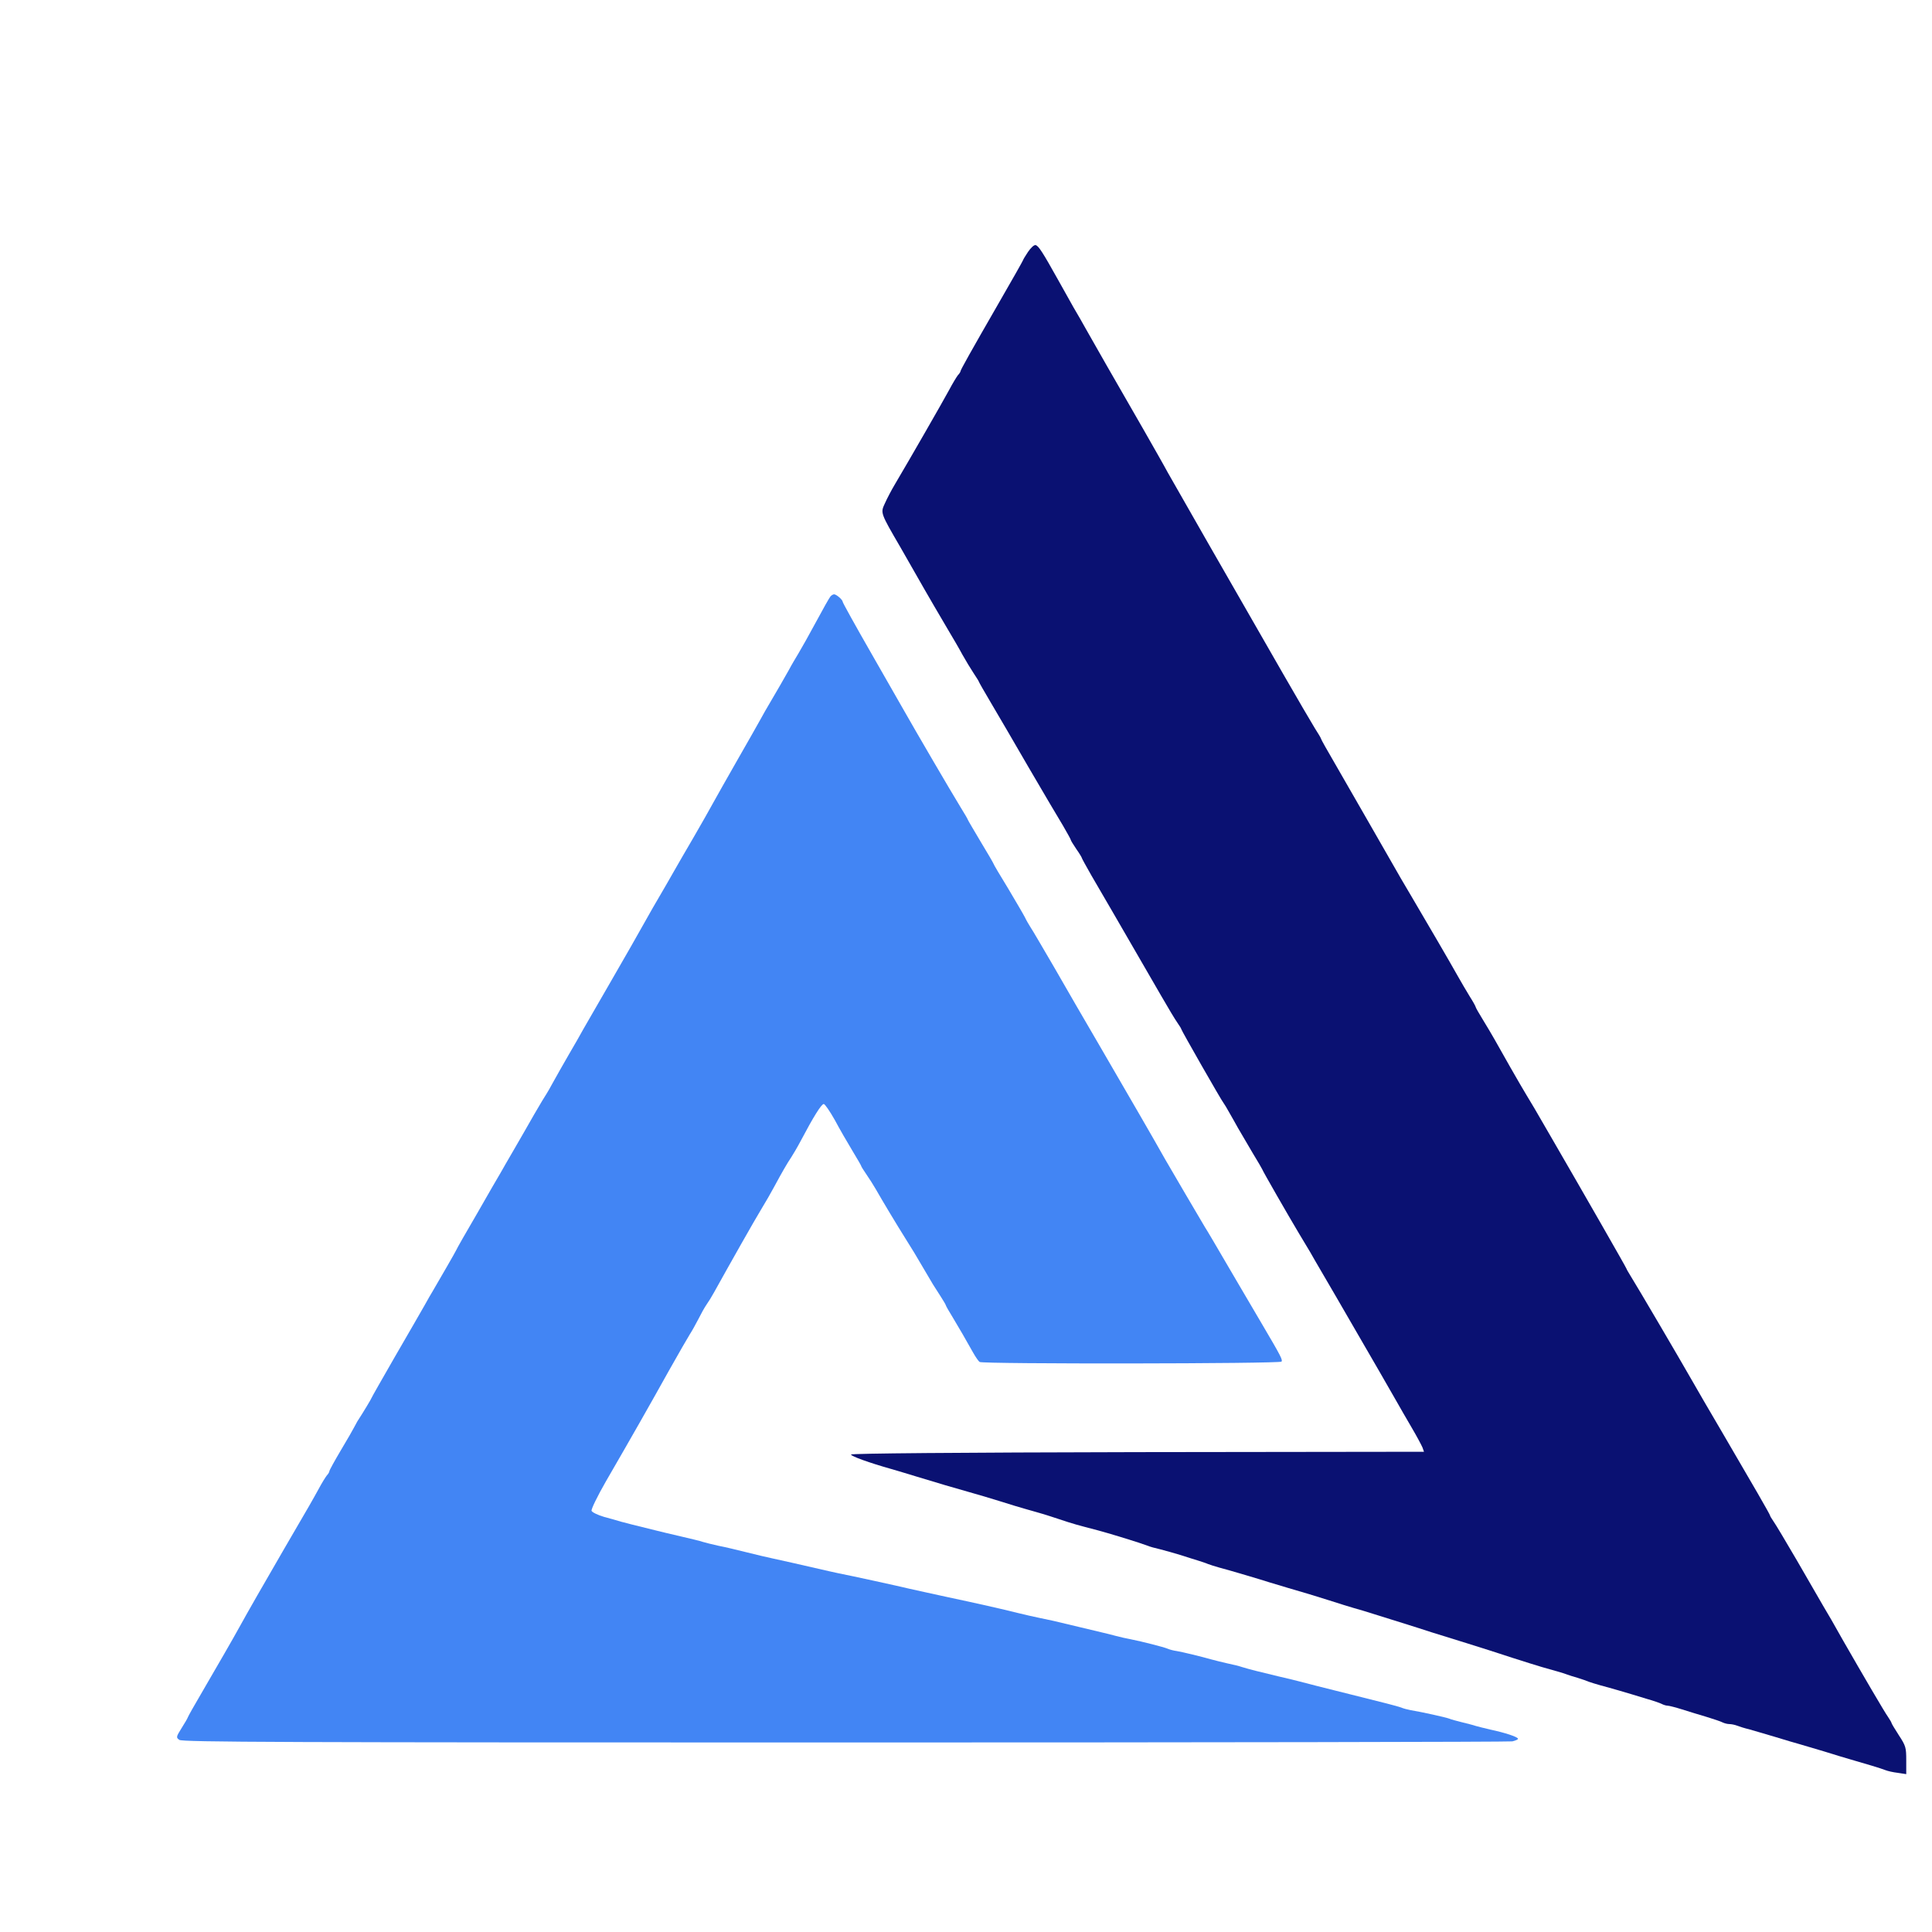
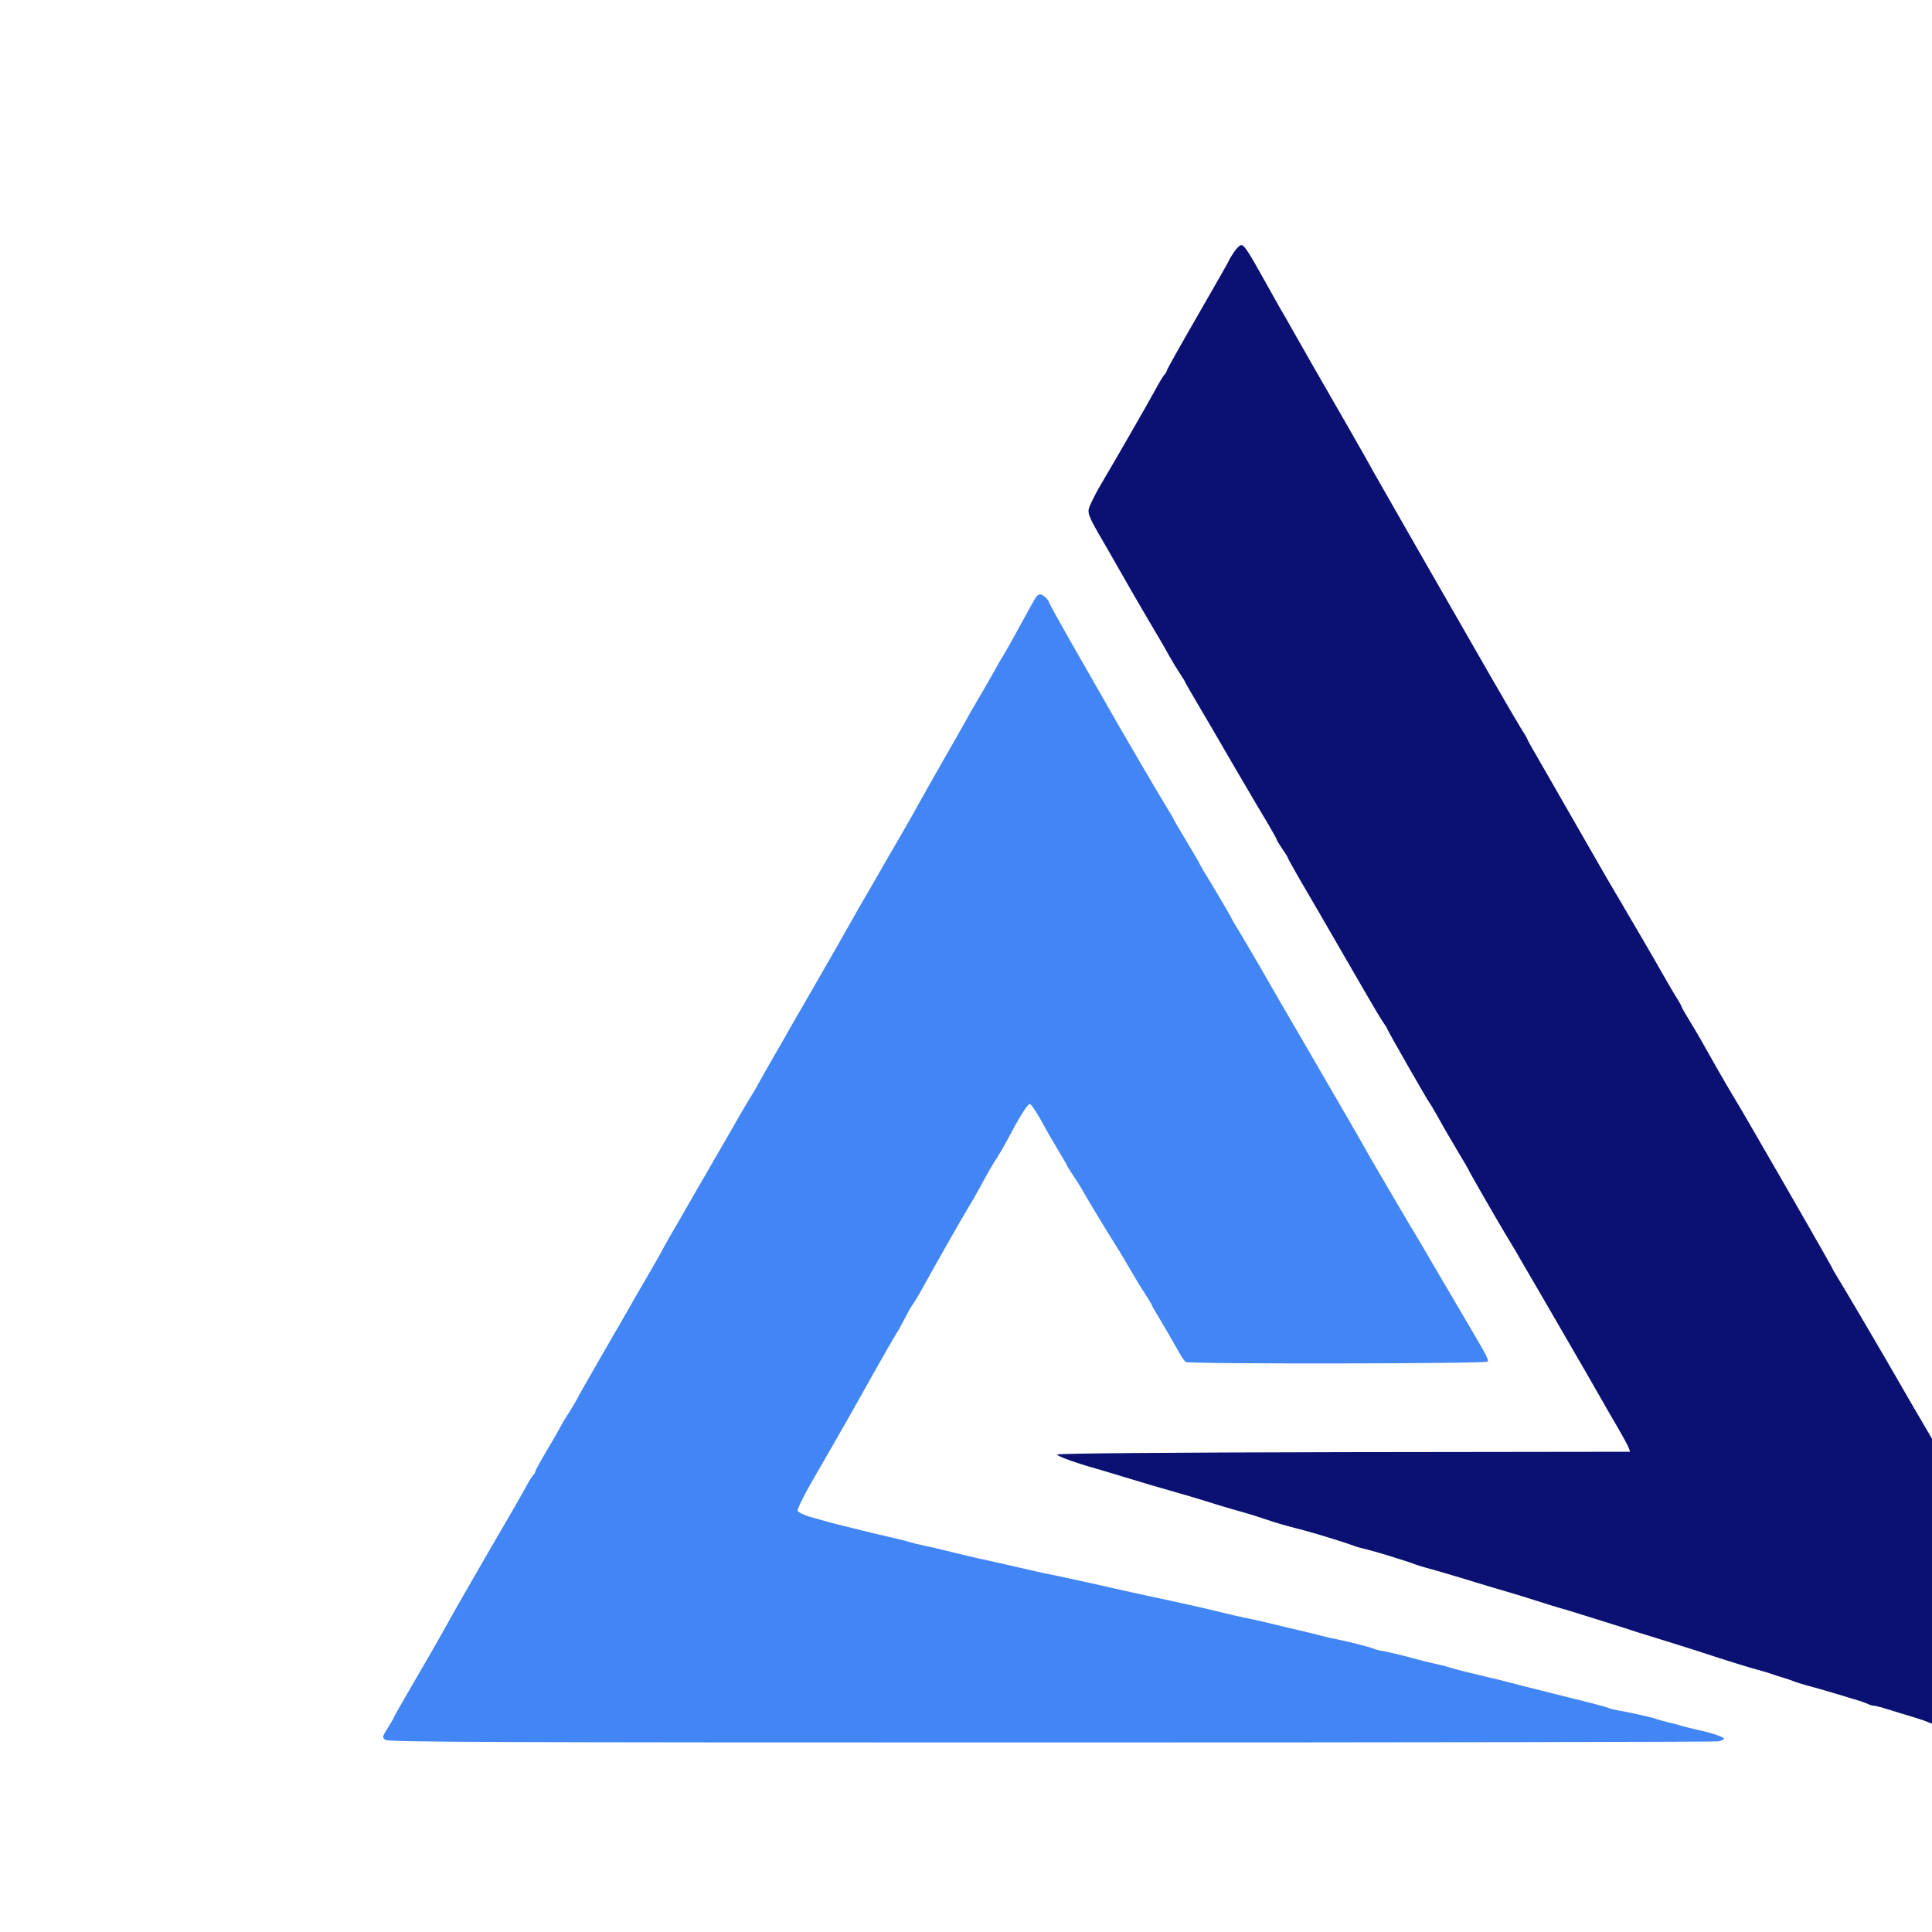
- <svg xmlns="http://www.w3.org/2000/svg" version="1.0" width="80" height="80" viewBox="0 0 1024 1050">
+ <svg xmlns="http://www.w3.org/2000/svg" version="1.0" width="80" height="80" viewBox="0 0 800 1050">
  <path fill="#0A1172" d="M545.7 136.9c-1.5 2.2-2.7 4.3-2.7 4.5 0 .2-5.9 10.7-13.2 23.3-15.2 26.4-20.8 36.4-20.8 37.1 0 .3-.6 1.3-1.4 2.1-.7.9-2.9 4.5-4.8 8.1-3.4 6.3-21.6 38-29.2 50.8-2.1 3.5-4.6 8.3-5.7 10.8-2.4 5.2-2.5 5 8.5 23.9 3.8 6.6 7.4 12.9 8 14 6.4 11.3 14.6 25.3 18.1 31.2 2.4 4 5.8 9.8 7.5 13 1.8 3.2 4.5 7.7 6.1 10.1 1.6 2.4 2.9 4.5 2.9 4.7 0 .2 2.9 5.3 6.4 11.2 3.5 5.9 12.8 21.8 20.6 35.3 7.9 13.5 16.3 27.8 18.7 31.7 2.3 4 4.3 7.5 4.3 7.9 0 .3 1.4 2.5 3 4.9 1.7 2.4 3 4.6 3 4.9 0 .2 2.3 4.4 5.1 9.3 4.6 7.8 13.9 23.9 37.8 65.2 3.9 6.8 8 13.6 9.1 15.1 1.1 1.6 2 3 2 3.3 0 .6 21.8 38.8 23 40.2.4.5 1.8 2.8 3 5 1.3 2.2 3.4 6 4.8 8.5 1.4 2.4 4.9 8.4 7.8 13.3 3 4.9 5.4 9.1 5.4 9.2 0 .5 14.6 25.9 19.7 34.4 2.5 4.1 5.3 8.8 6.3 10.5.9 1.7 4.1 7.1 7 12.1 2.9 4.9 6 10.3 7 12 .9 1.6 5.9 10.2 11 19 8.9 15.3 17.6 30.4 22.5 39 1.2 2.2 4.6 8 7.5 13 2.9 4.9 5.6 10 6.1 11.2l.8 2.3-155.7.2c-98 .2-155.7.7-155.7 1.3 0 .9 9.9 4.5 22 7.9 3.3 1 9.6 2.8 14 4.2 11.5 3.5 19.9 6 28.5 8.4 4.1 1.1 11.6 3.4 16.5 4.9 5 1.6 11 3.4 13.5 4.1 8.9 2.5 10.6 3 18.5 5.6 8.4 2.8 9.3 3 21.5 6.2 7.4 2 22.6 6.7 26.5 8.2 1.1.5 4.3 1.4 7 2 2.8.7 7.7 2.1 11 3.1 3.3 1.1 7.6 2.4 9.5 3 1.9.6 4.4 1.4 5.5 1.9 1.1.4 3.8 1.3 6 1.9 5.1 1.3 24.2 7 27.5 8.1 1.4.4 5.9 1.8 10 3 10.8 3.1 12.5 3.7 22.5 6.8 5 1.6 11 3.5 13.5 4.2 2.5.7 7 2 10 3 3 .9 10.2 3.2 16 5 5.8 1.8 13 4.1 16 5.1 3 .9 11.6 3.6 19 5.9 7.4 2.3 18.7 5.9 25 8 6.3 2 13.5 4.3 16 5 10 2.8 11.6 3.3 13.5 4 1.1.4 3.8 1.3 6 1.9 2.2.7 4.9 1.6 6 2.1 1.1.4 4 1.3 6.5 2 4.6 1.2 13.3 3.7 25 7.3 3.6 1 7.3 2.3 8.2 2.8 1 .5 2.4.9 3.1.9.8 0 4.3.9 7.8 2s9.6 3 13.4 4.1c3.9 1.2 7.8 2.5 8.7 3 1 .5 2.7.9 3.7.9 1.1 0 3 .4 4.3.9 1.3.5 4.1 1.4 6.3 1.9 2.2.6 8.5 2.5 14 4.1 5.5 1.7 11.6 3.5 13.5 4 1.9.6 8 2.4 13.5 4 5.5 1.7 11.6 3.6 13.5 4.1 8.4 2.4 17.7 5.2 19.6 6 1.2.5 4.2 1.2 6.8 1.5l4.6.7v-7.4c0-7-.2-7.9-4-13.7-2.2-3.4-4-6.4-4-6.7 0-.3-.9-1.8-1.9-3.3-1.7-2.3-13.8-23-24.3-41.3-6.3-11.2-7.4-13.1-11.1-19.3-1.9-3.3-8.3-14.3-14.1-24.4-5.9-10.1-11.6-19.7-12.7-21.2-1-1.5-1.9-2.9-1.9-3.2 0-.6-9.1-16.3-26-45.2-6.8-11.6-14-23.9-16-27.5-7.3-12.8-30.2-51.8-33.6-57.2-1.3-2.1-2.4-4-2.4-4.2 0-.4-23.2-40.9-41-71.6-4-6.9-8.1-13.9-9.1-15.7-1-1.7-2.9-4.9-4.2-7-1.3-2.1-5.3-9-8.9-15.3-8.3-14.7-9.7-17.3-14.7-25.5-2.3-3.7-4.1-6.9-4.1-7.2 0-.3-1.4-2.9-3.2-5.7-1.7-2.8-4.8-8-6.8-11.6-3.5-6.3-16.8-29.1-25.3-43.5-2.3-3.9-4.7-7.9-5.3-9-6.9-12.1-30.3-52.8-36-62.7-4.1-7-7.4-12.9-7.4-13.2 0-.3-1.5-2.9-3.4-5.8-1.8-2.9-9.5-16.1-17.1-29.3-29.1-50.6-59.6-103.9-62.9-109.8-1.8-3.4-7.8-13.9-13.1-23.2-15.1-26.1-28.4-49.5-31.5-55-1.5-2.8-4.5-7.9-6.6-11.5-2-3.6-5.8-10.3-8.4-15-8.2-14.7-10.6-18.5-12.2-18.8-.8-.2-2.6 1.5-4.1 3.7z" />
  <path fill="#4285F4" d="M438.3 324.2c-.6.7-4.1 6.9-7.8 13.8s-8 14.5-9.5 17-3.9 6.5-5.2 9c-3.4 6-5.9 10.4-9.8 17-1.8 3-4.5 7.7-6 10.5-1.5 2.7-7.1 12.6-12.5 22-5.3 9.3-11.2 19.7-13 23-1.8 3.3-6.5 11.6-10.5 18.5s-9 15.4-11 19c-2 3.6-5.3 9.2-7.2 12.5-2 3.3-5.8 10-8.6 15-2.7 4.9-10.7 18.9-17.7 31-7 12.1-13.9 24.1-15.4 26.7-1.4 2.6-5 8.9-8 14s-6.7 11.8-8.4 14.8c-1.6 3-3.3 5.9-3.7 6.5-.4.5-3.4 5.5-6.6 11-3.1 5.5-8.2 14.3-11.2 19.5-3 5.2-6.3 10.8-7.2 12.5-1 1.6-6.7 11.5-12.7 22-6.1 10.4-11.2 19.4-11.4 20-.3.8-9.1 16-12.9 22.5-.5.8-2.5 4.2-4.3 7.5-1.9 3.3-9.1 15.9-16.1 27.9-6.9 12-12.6 22-12.6 22.2 0 .3-4.4 7.7-7.8 12.9-.6 1.1-1.5 2.7-1.9 3.5-.4.8-3.5 6.3-7 12.1-3.5 5.9-6.3 11-6.3 11.5 0 .4-.6 1.5-1.4 2.3-.7.9-2.7 4.1-4.3 7.1-3.7 6.7-4.1 7.5-19 33-11.3 19.5-19.4 33.6-24.3 42.5-3.8 6.9-11.1 19.5-19.7 34.3-4.6 7.8-8.3 14.4-8.3 14.7 0 .2-1.4 2.7-3.2 5.5-3.1 5-3.2 5.3-1.3 6.6 1.6 1.2 55.6 1.4 361.6 1.4 197.8 0 361.1-.3 362.8-.6 1.7-.4 3.1-1 3.1-1.4 0-1-7-3.3-15-5-3-.7-6.6-1.6-8-2-1.4-.5-4.7-1.3-7.5-2-2.7-.7-5.9-1.5-7-2-1.9-.7-14.9-3.6-21-4.6-1.6-.3-3.9-.9-5-1.4-1.1-.5-13.2-3.6-27-7-13.7-3.4-26.3-6.6-28-7.1-1.6-.4-7-1.8-12-2.9-9.7-2.3-15.6-3.8-19.5-5-1.4-.5-5-1.4-8-2-3-.7-6.8-1.6-8.5-2.1-5.3-1.5-15.9-4.1-19-4.6-1.6-.2-3.9-.8-5-1.3-2.2-.9-13.5-3.8-20-5.1-2.2-.4-5.8-1.2-8-1.8-2.2-.6-5.8-1.5-8-2-4.7-1.1-20.3-4.8-26-6.2-2.2-.5-6-1.3-8.5-1.8s-7.2-1.6-10.5-2.4c-9.2-2.3-22.5-5.3-38.5-8.7-8-1.7-17.2-3.8-20.5-4.5-6.2-1.5-31.8-7.1-39-8.5-2.2-.5-7-1.5-10.7-2.4-9-2.1-19.3-4.4-24.8-5.6-2.5-.5-8.8-2-14-3.3-5.2-1.3-12.2-3-15.5-3.6-3.3-.7-7.1-1.7-8.5-2.1-1.4-.5-6.8-1.8-12-3s-11.1-2.6-13-3.1c-13.2-3.2-16.8-4.2-19.5-4.9-1.6-.5-5.8-1.7-9.2-2.6-3.4-1-6.5-2.5-6.8-3.3-.3-.8 3.2-8 7.8-16 13.9-24 23.9-41.6 34.2-60.1 5.4-9.6 10.6-18.6 11.5-20 1-1.5 3-5.1 4.5-8 1.5-3 3.5-6.6 4.5-8 1-1.4 2.8-4.3 4-6.5 9.1-16.4 22-39.2 25.6-45.1 2.4-3.9 5.6-9.5 7.2-12.5 4.2-7.8 7.2-13 9.2-15.9.9-1.4 3.3-5.4 5.2-9 6.8-12.9 11.2-20 12.5-20     .6 0 3.3 3.9 6 8.7 2.6 4.9 6.9 12.3 9.5 16.6 2.6 4.3 4.8 8.1 4.8 8.3 0 .3 1.3 2.4 2.9 4.7 1.6 2.3 3.8 5.8 4.9 7.7 3.7 6.5 11.5 19.5 16.1 26.8 5 8 4.9 7.8 10.4 17.2 4.4 7.6 5.3 9 9 14.7 1.5 2.3 2.7 4.4 2.7 4.6 0 .3 1.8 3.5 4.1 7.2 4 6.7 5.8 9.8 10.7 18.5 1.4 2.5 3 4.8 3.6 5.2 1.7 1.2 163.4 1 164.1-.2.6-1-.2-2.7-10.4-20-4.1-6.9-10.4-17.7-14.1-24-12.5-21.4-16.1-27.5-17.1-29-1.8-3-19.2-32.6-21.7-37-7.2-12.8-17.2-30-35.2-61-7.9-13.5-19.2-33-25.2-43.5-6.1-10.4-11.7-20.1-12.7-21.5-.9-1.4-2.3-3.8-3.1-5.5-.8-1.6-5-8.7-9.2-15.8-4.3-7-7.8-12.9-7.8-13.2 0-.2-3.1-5.6-7-12-3.8-6.4-7-11.8-7-12 0-.2-1.7-3.2-3.9-6.7-5.7-9.3-24.9-42.2-30.6-52.3-1.3-2.2-9.3-16.3-17.9-31.3-8.6-15-15.6-27.6-15.6-28.1 0-1.1-3.4-4.1-4.7-4.1-.6 0-1.5.6-2 1.2z" />
</svg>
